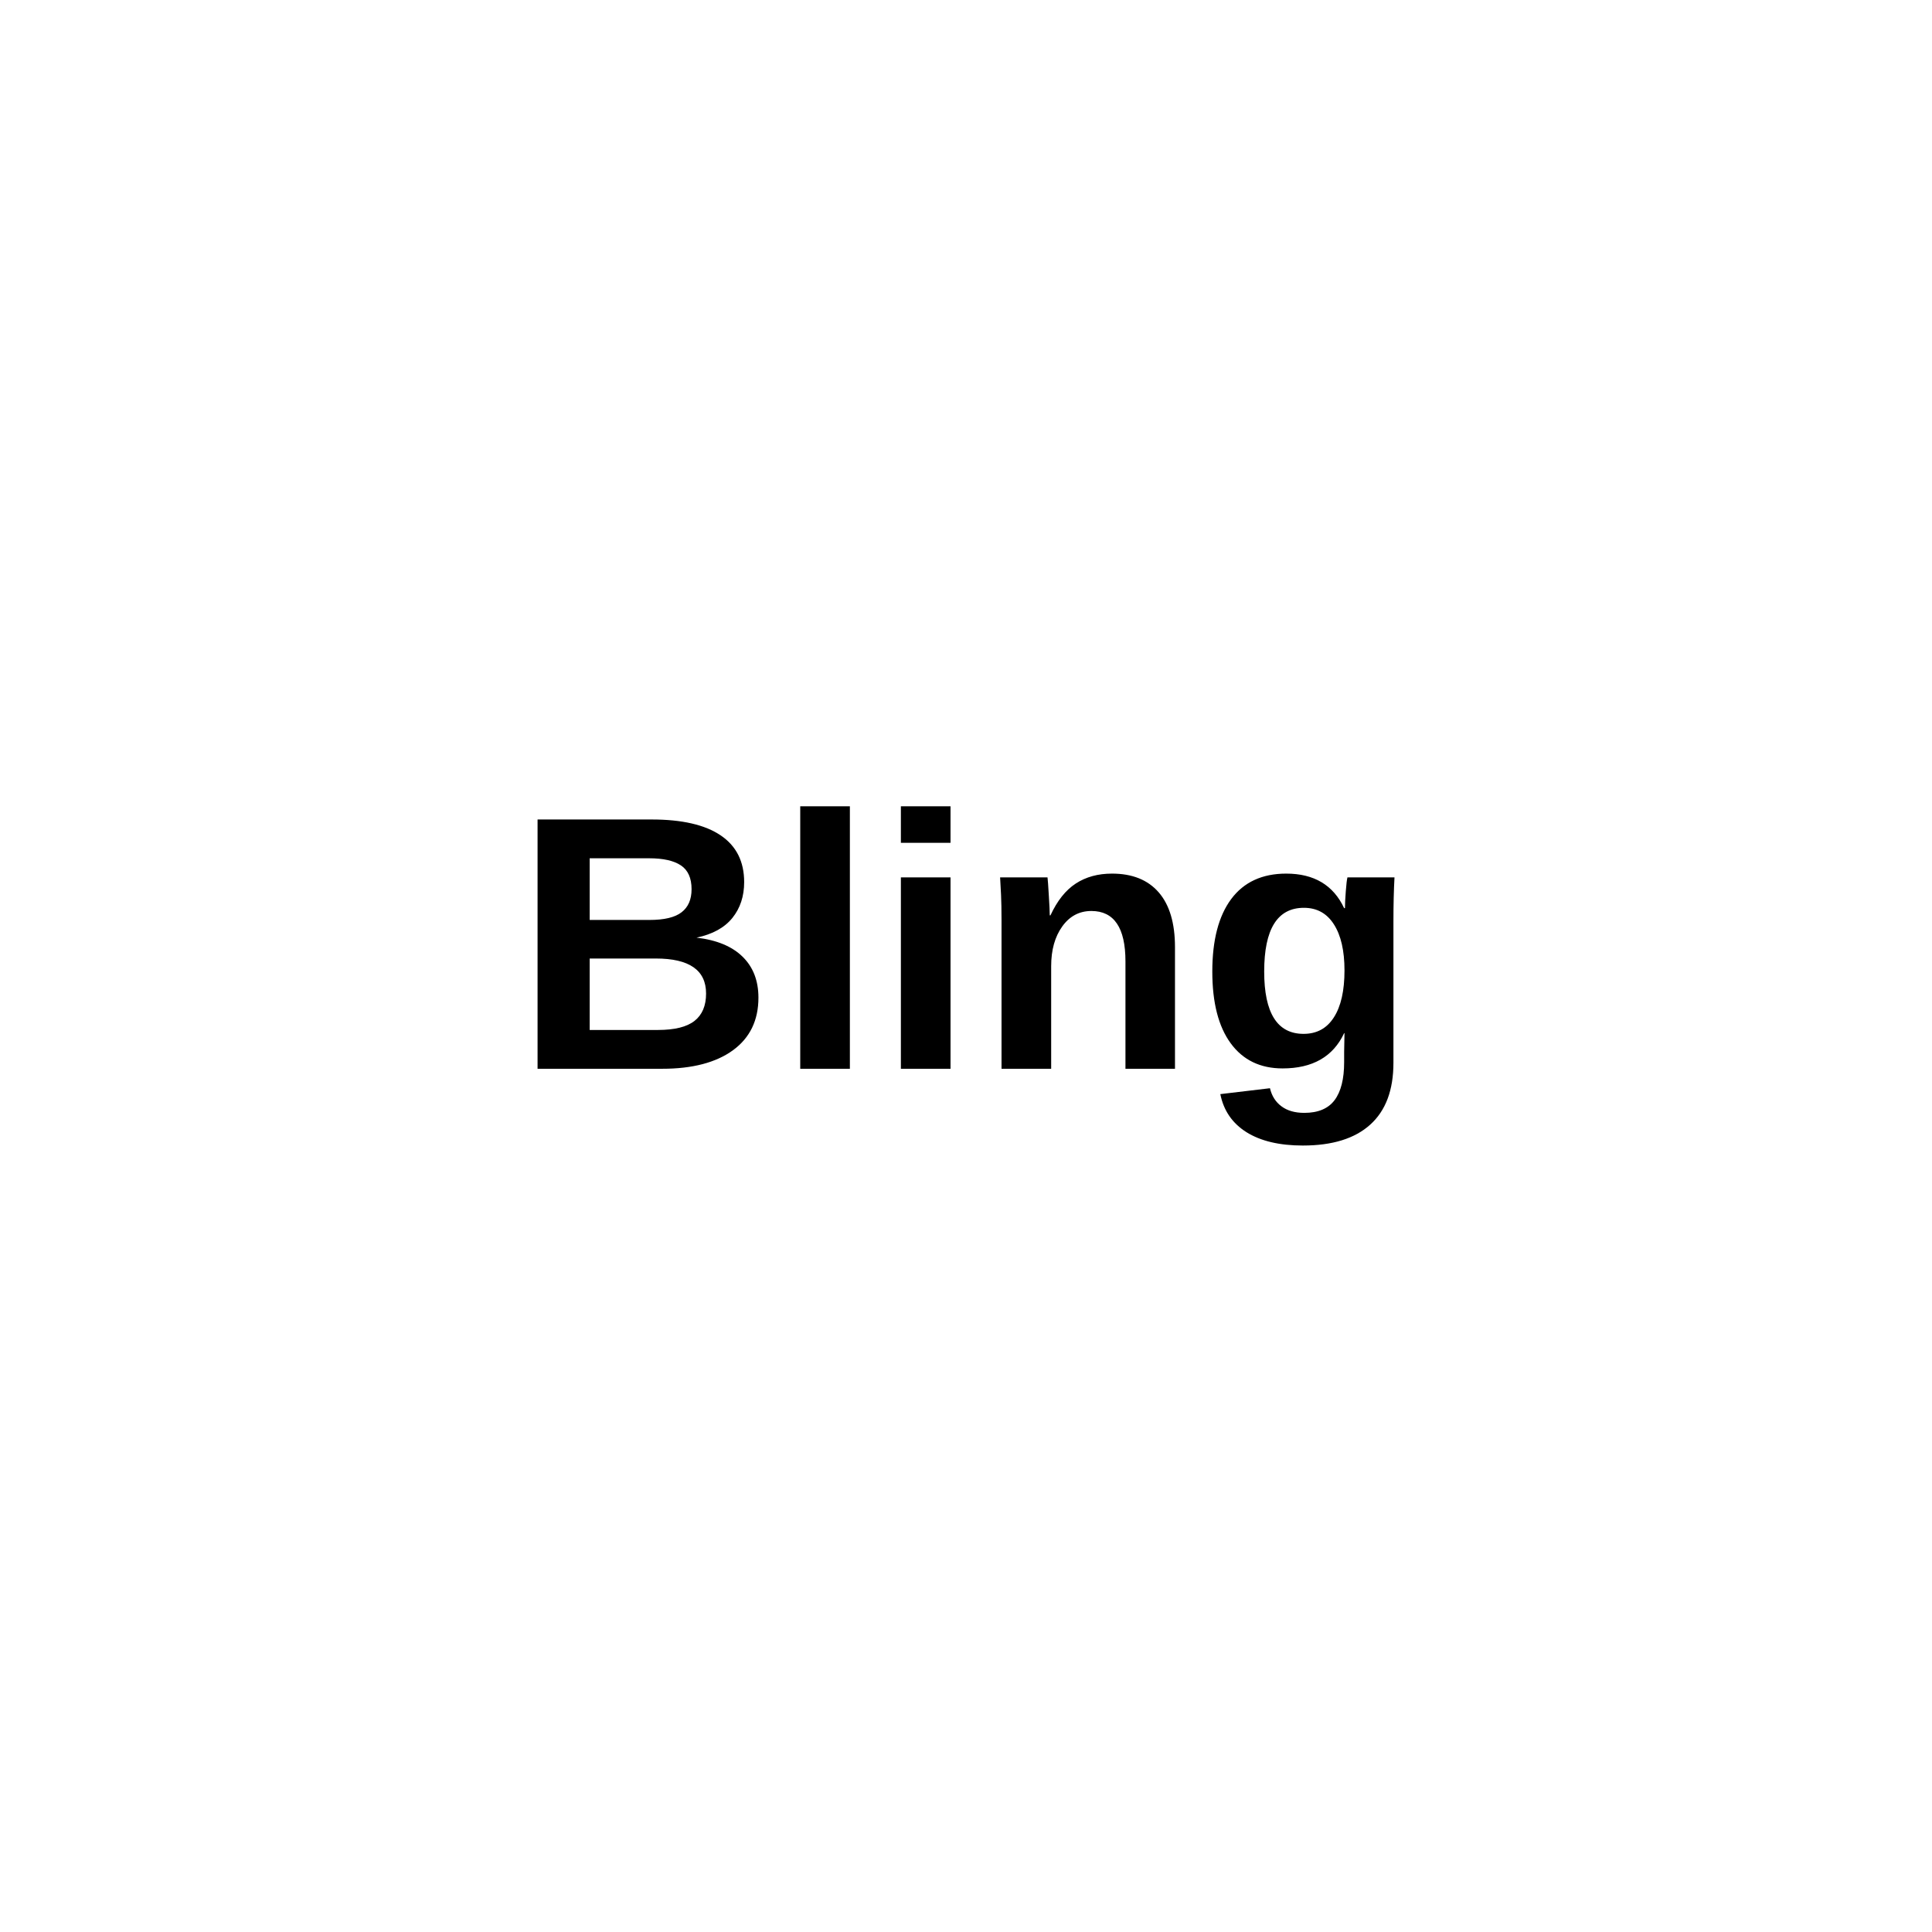
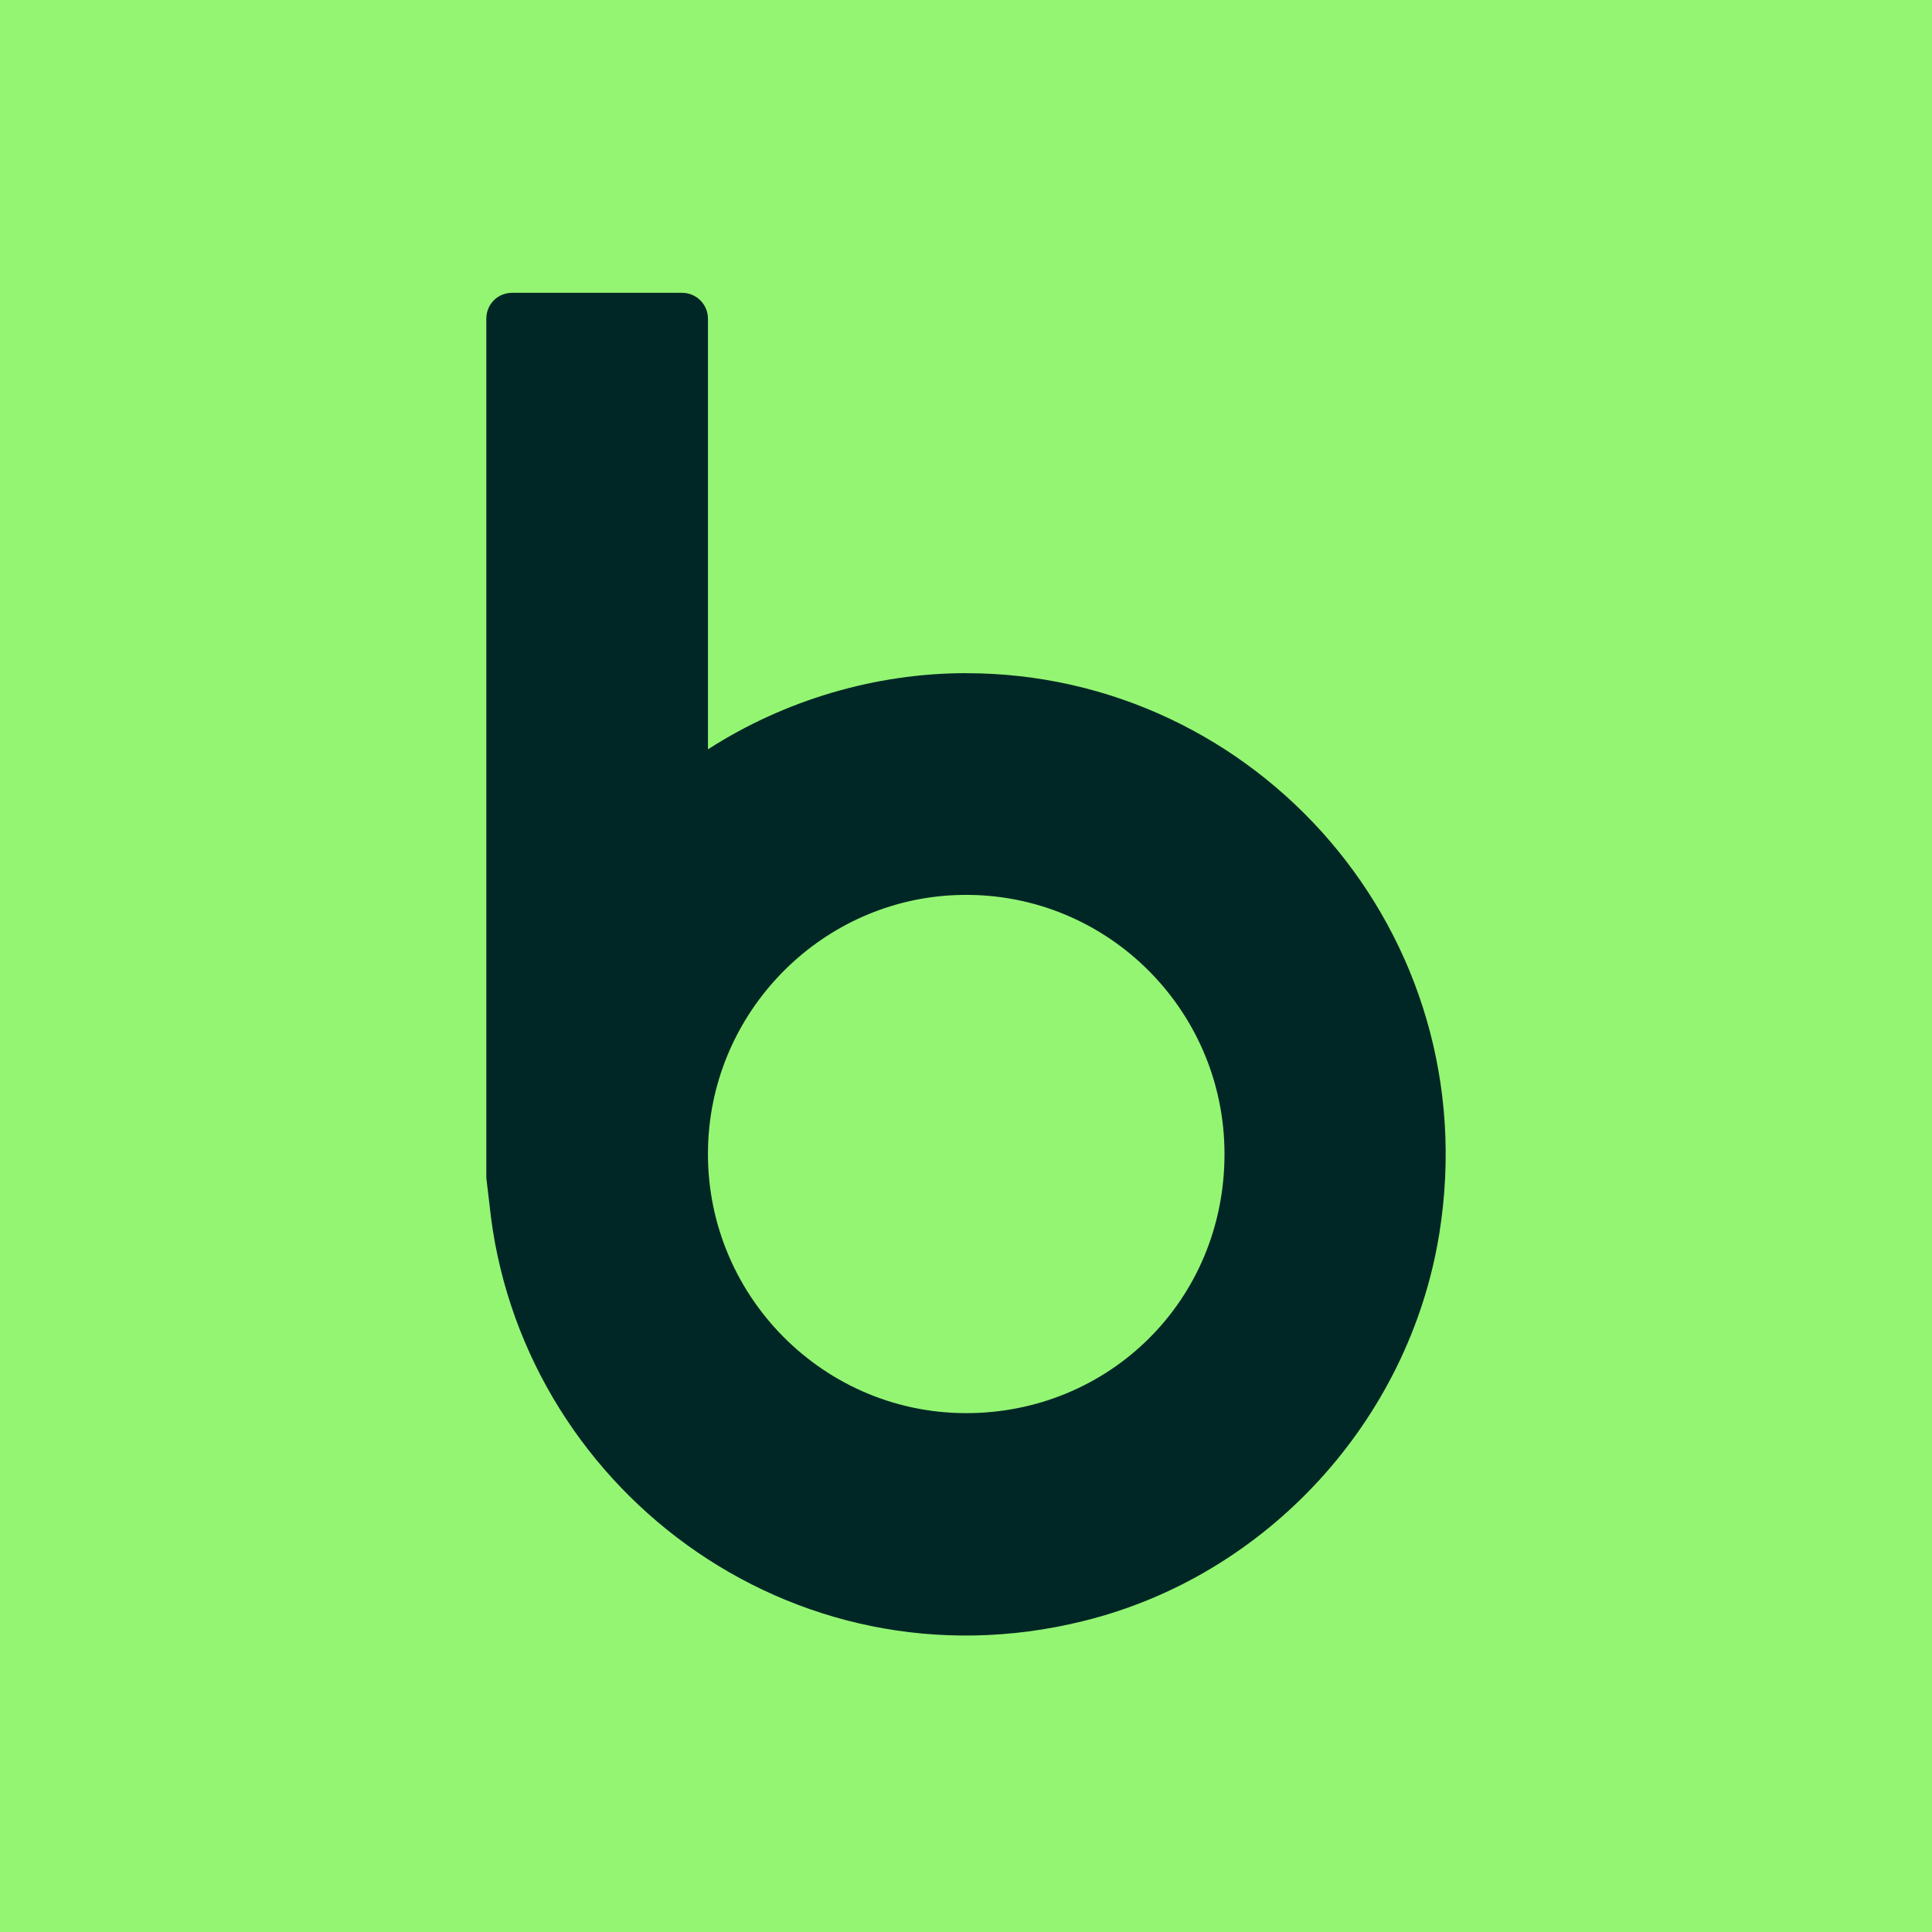
- <svg xmlns="http://www.w3.org/2000/svg" width="256" height="256" viewBox="0 0 256 256">
-   <rect x="0" y="0" width="256" height="256" fill="#FFFFFF" />
-   <text x="128" y="128" font-family="Arial, Helvetica, sans-serif" font-size="48" font-weight="bold" fill="#000000" text-anchor="middle" dominant-baseline="middle">Bling</text>
+ <svg xmlns="http://www.w3.org/2000/svg" id="Camada_2" data-name="Camada 2" viewBox="0 0 500 500">
+   <defs>
+     <style>
+       .cls-1 {
+         fill: #94f573;
+       }
+ 
+       .cls-2 {
+         fill: #002725;
+       }
+     </style>
+   </defs>
+   <g id="Camada_2-2" data-name="Camada 2">
+     <g>
+       <rect class="cls-1" width="500" height="500" />
+       <path class="cls-2" d="M250.05,174.21c-23.53,0-47.05,6.98-66.83,19.72v-111.45c0-3.7-3-6.7-6.7-6.7h-43.97c-3.74,0-6.69,2.95-6.69,6.7v222.37l.8,6.7c7.36,72.83,77.93,126.74,153.73,107.97,47.46-11.67,84.35-51.9,92.11-100.32,12.44-77.65-47.33-144.98-122.46-144.98l.02-.02ZM250.05,365.72c-38.2,0-68.94-32.34-66.72-71,1.96-34.16,29.79-61.7,63.97-63.07,38.14-1.54,69.6,29.07,69.6,67.01s-29.94,67.06-66.85,67.06Z" />
+     </g>
+   </g>
</svg>
